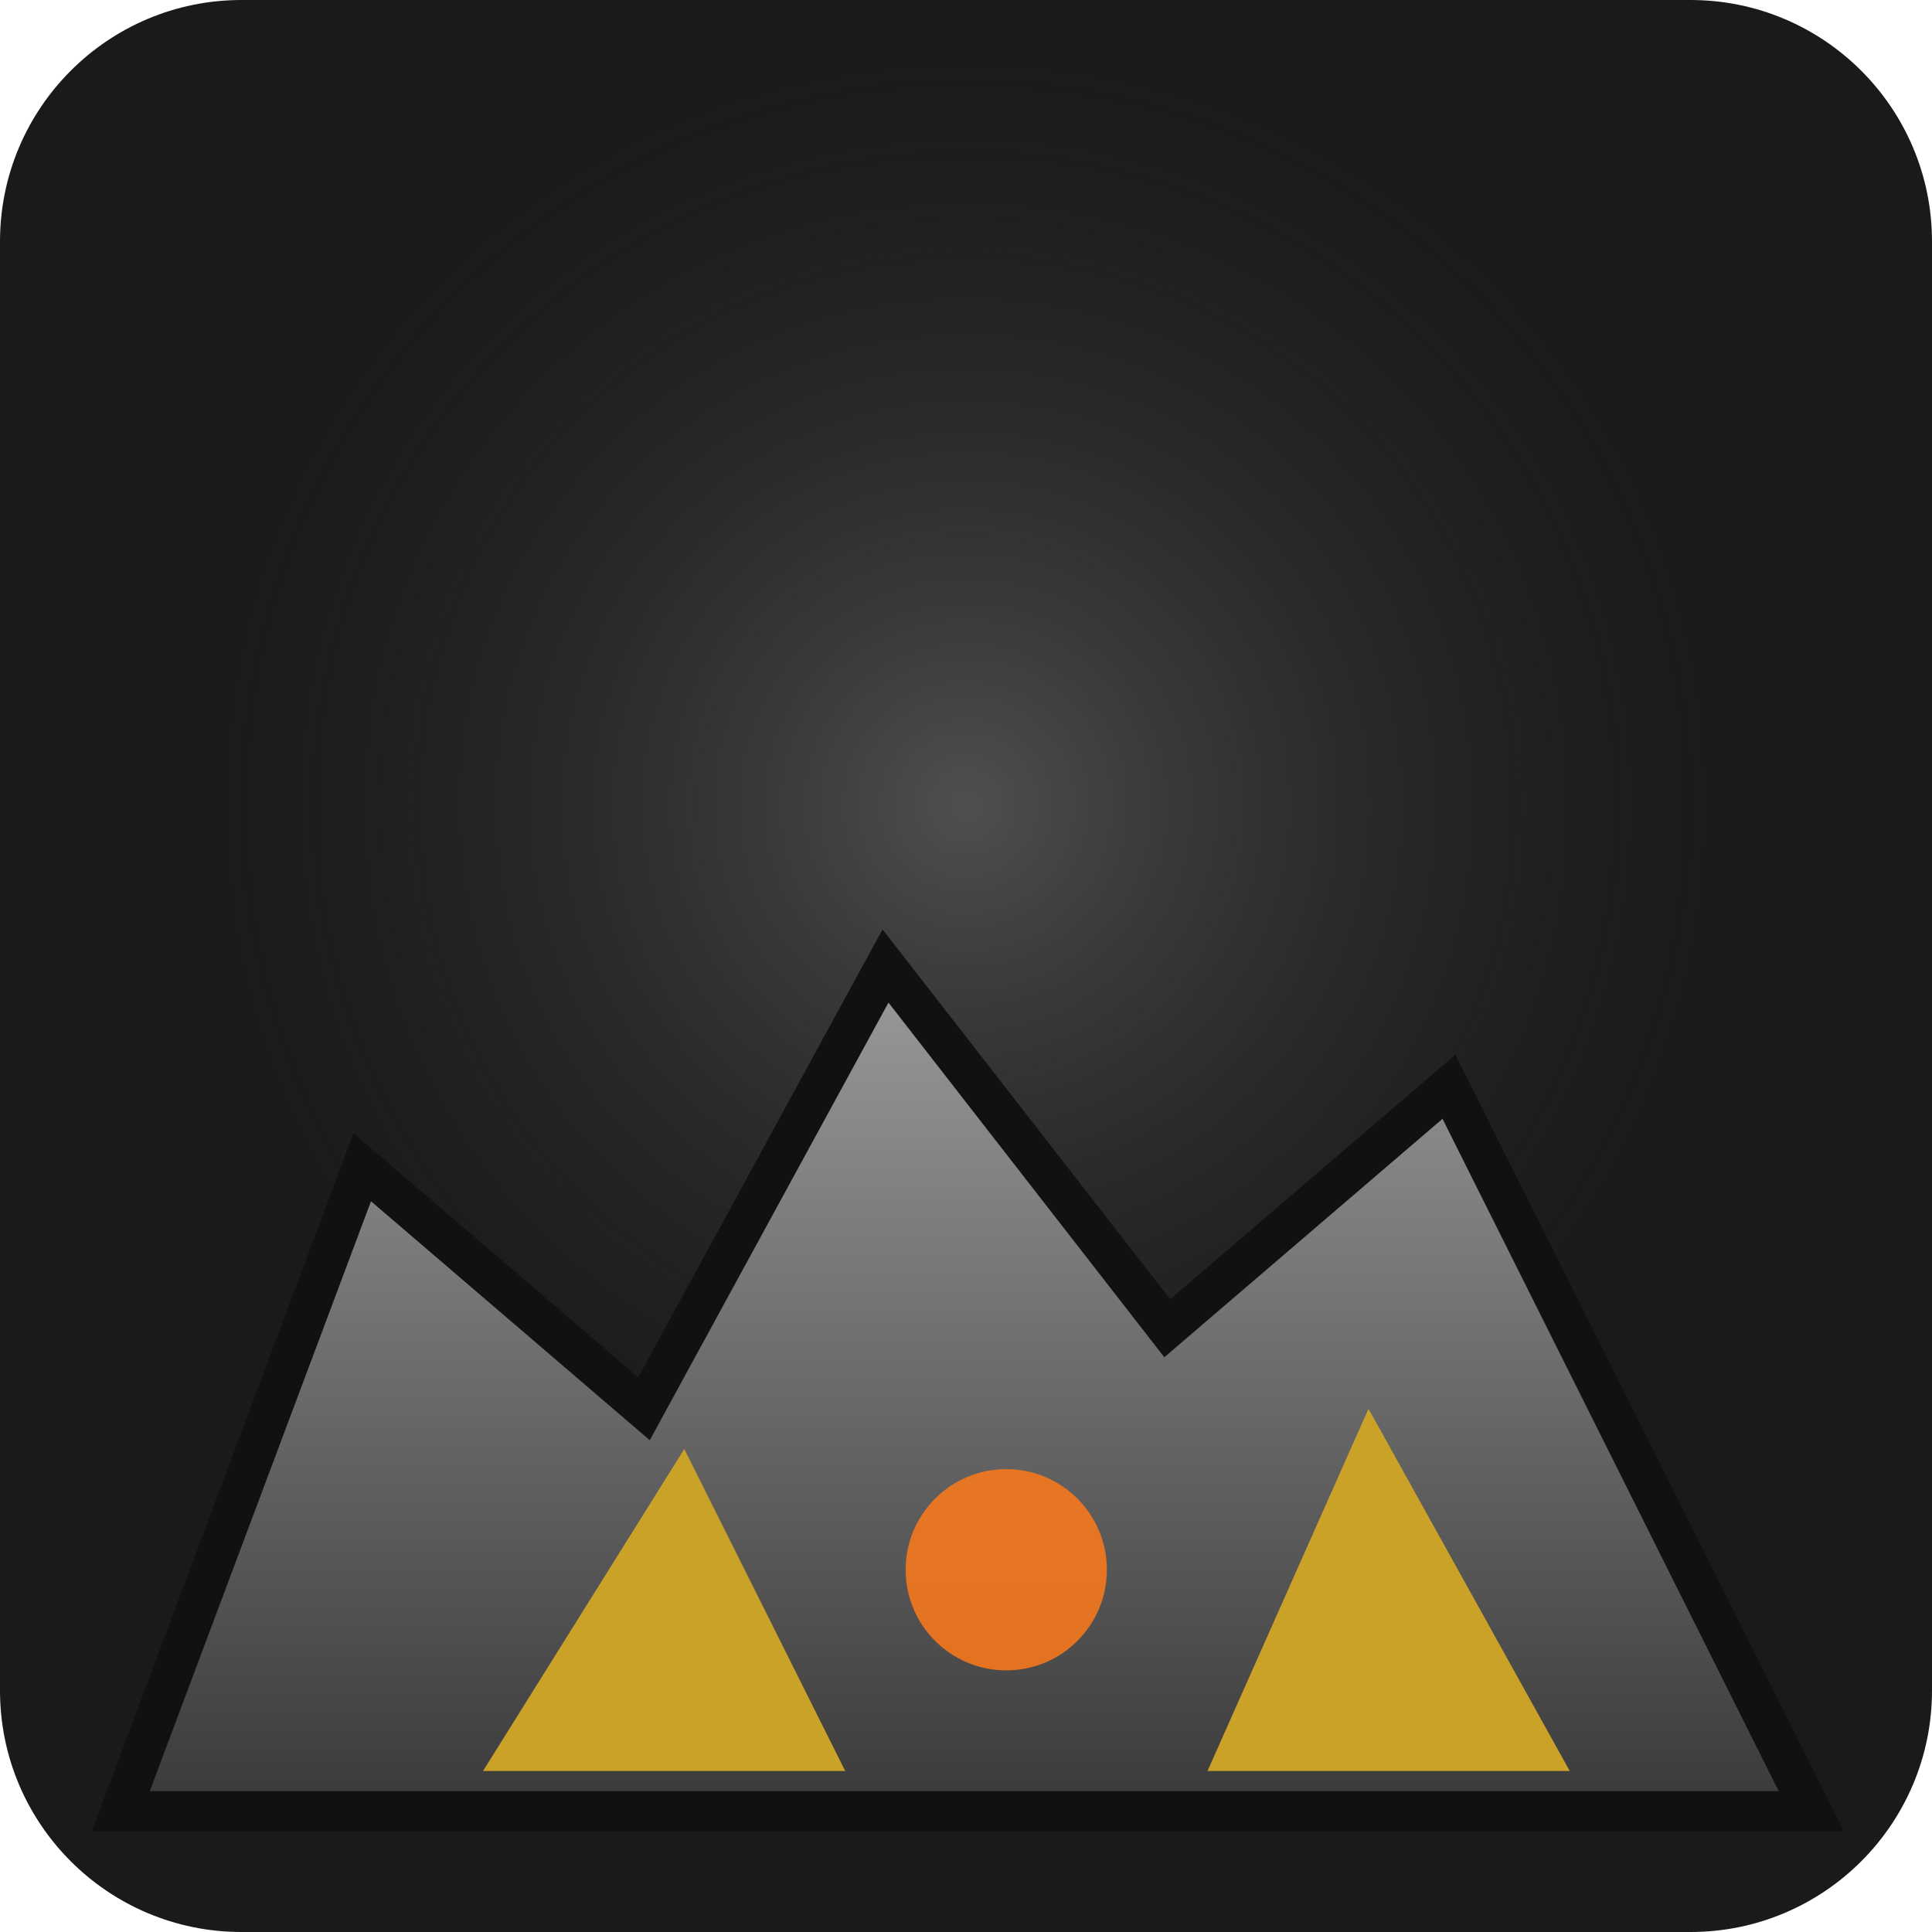
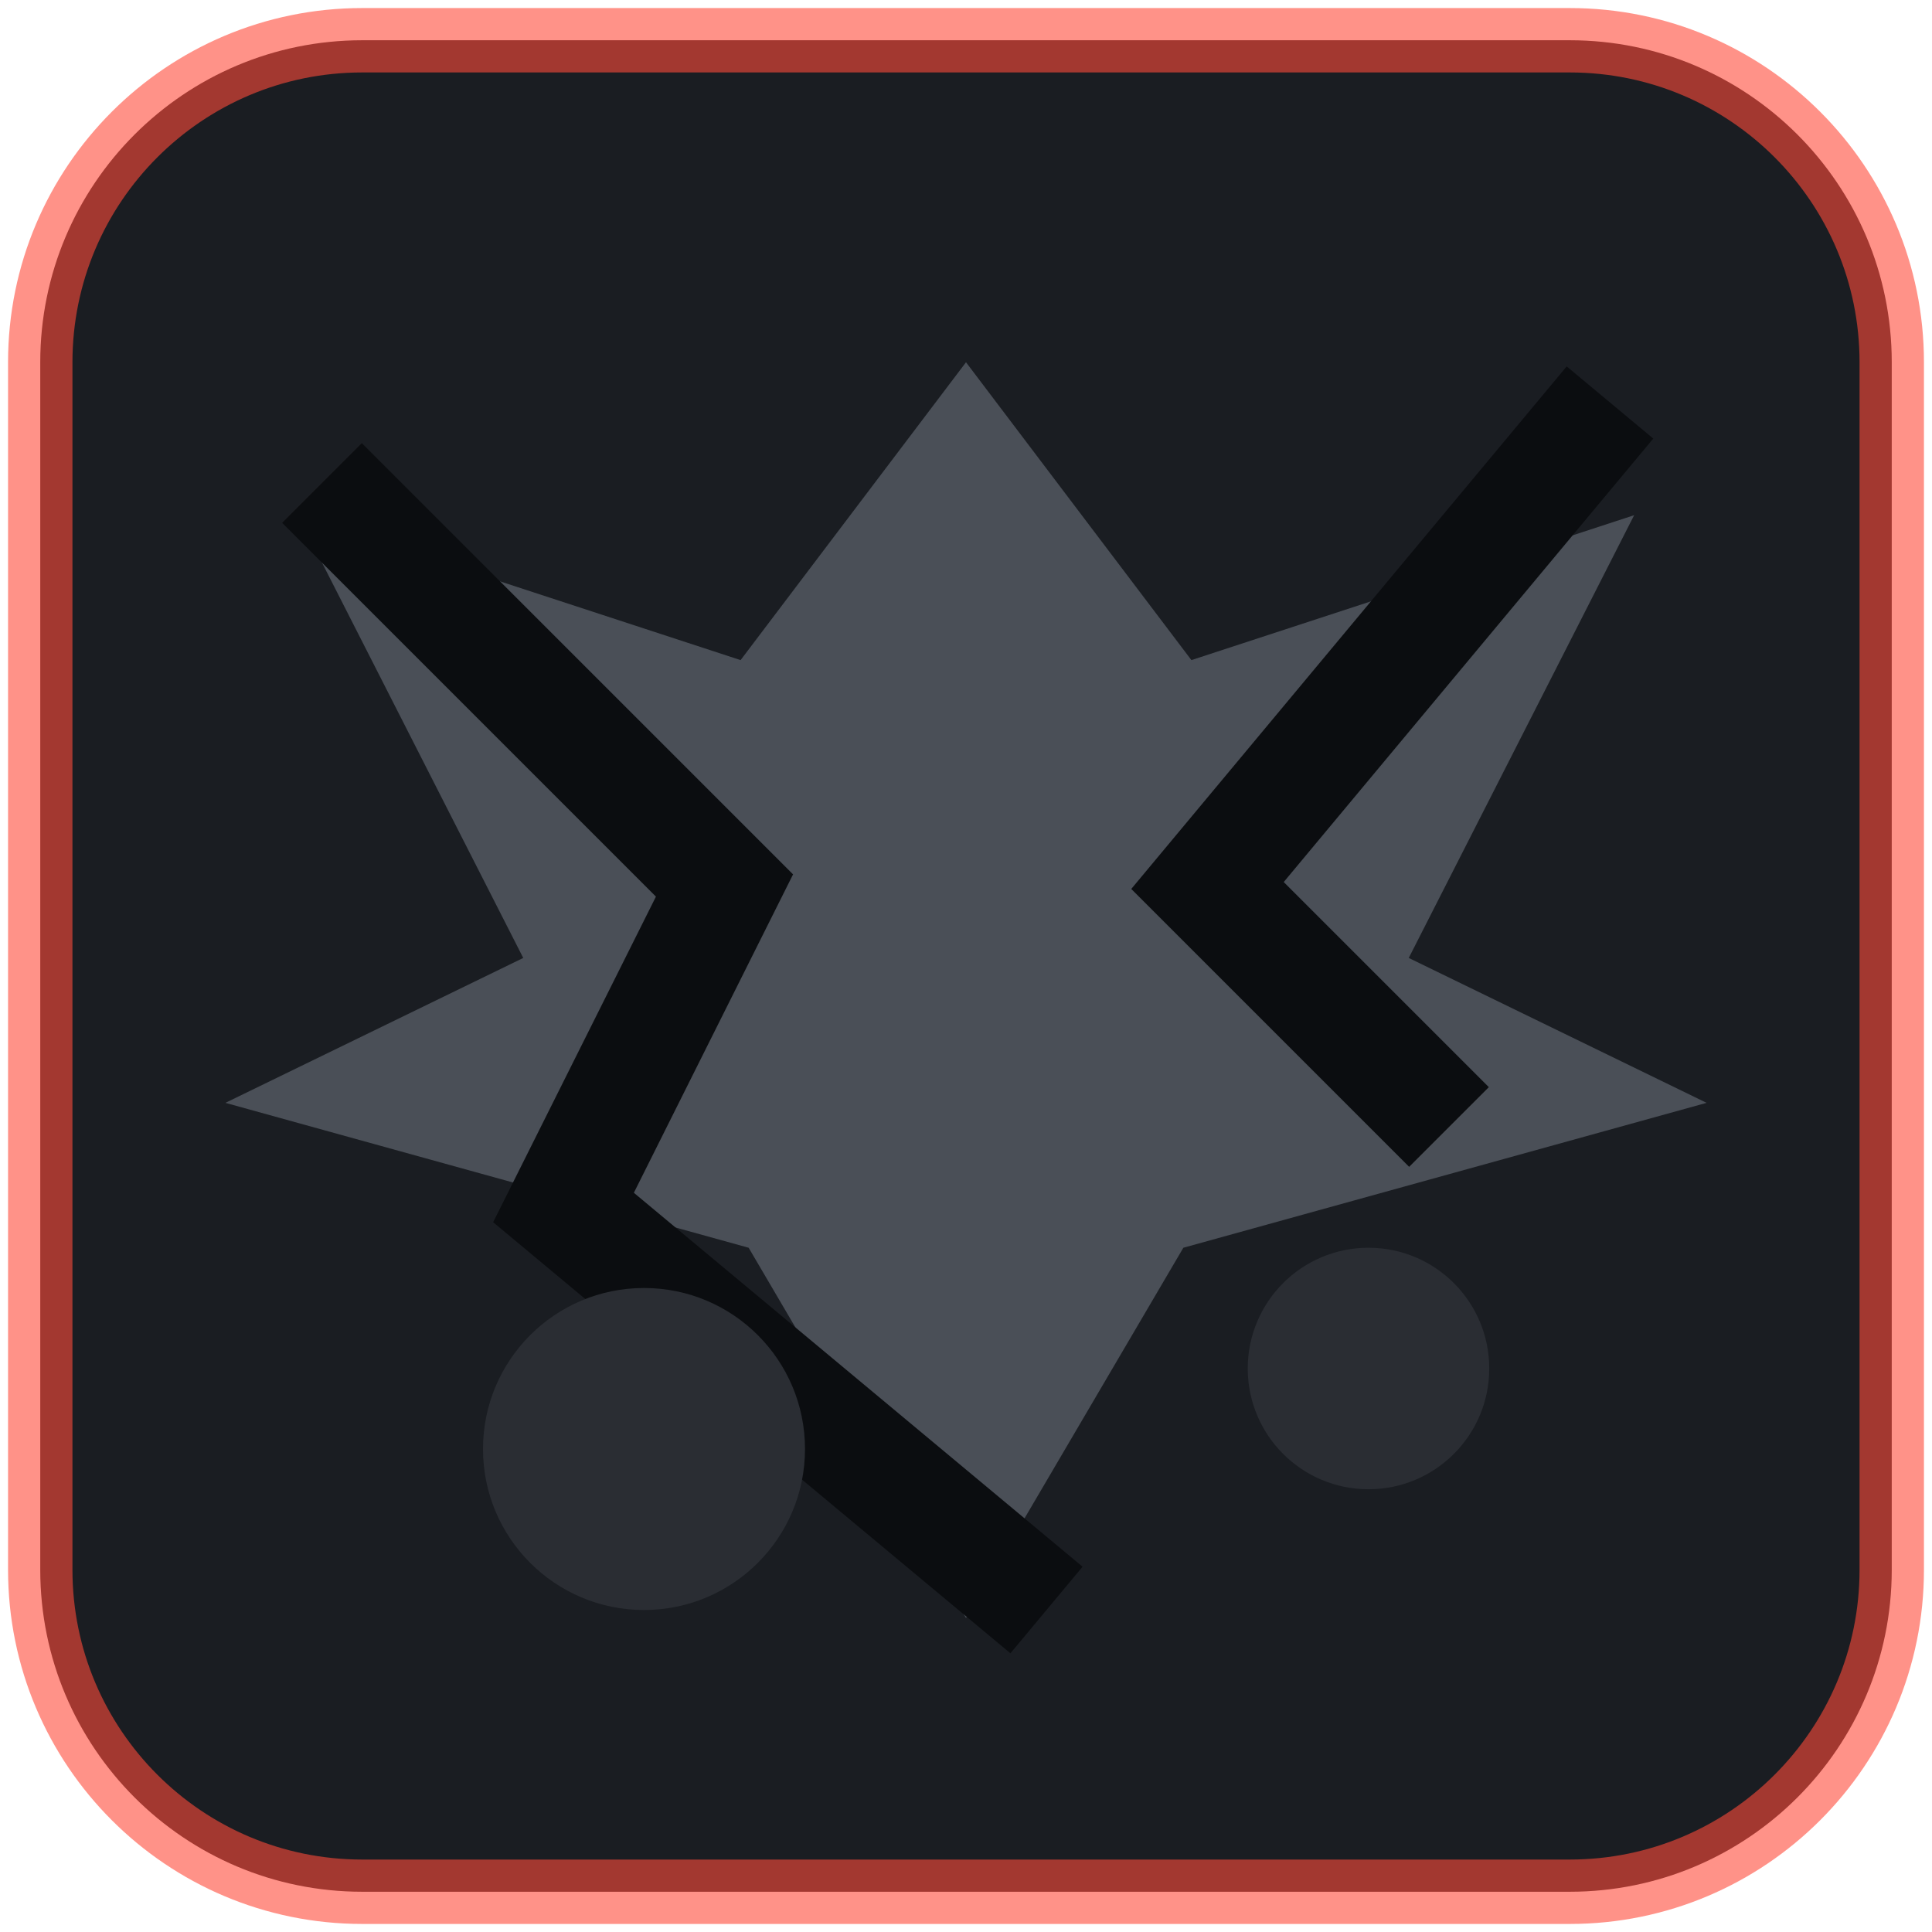
- <svg xmlns="http://www.w3.org/2000/svg" width="24" height="24" viewBox="0 0 96 96">
-   <defs>
-     <radialGradient id="smk" cx="0.5" cy="0.5" r="0.5">
-       <stop offset="0" stop-color="#555" stop-opacity="0.9" />
-       <stop offset="1" stop-color="#222" stop-opacity="0" />
-     </radialGradient>
-     <linearGradient id="rb" x1="0" y1="0" x2="0" y2="1">
-       <stop offset="0" stop-color="#9a9a9a" />
-       <stop offset="1" stop-color="#3a3a3a" />
-     </linearGradient>
-   </defs>
-   <rect width="96" height="96" rx="12" fill="#1a1a1a" />
-   <circle cx="48" cy="40" r="40" fill="url(#smk)" />
-   <path d="M6 90 L18 58 L32 70 L44 48 L58 66 L72 54 L90 90 Z" fill="url(#rb)" stroke="#111" stroke-width="2" />
-   <path d="M24 88 L34 72 L42 88 Z M60 88 L68 70 L78 88 Z" fill="#c9a227" />
-   <circle cx="50" cy="78" r="5" fill="#ff7a1a" opacity=".85" />
+ <svg xmlns="http://www.w3.org/2000/svg" width="24" height="24" viewBox="0 0 24 24">
+   <defs />
+   <rect x="0.5" y="0.5" width="23" height="23" rx="4" fill="#1a1d22" stroke="#ff4a3a" stroke-opacity="0.6" stroke-width="0.8" />
+   <path d="M12 4.5l2.8 3.7 5.5-1.8-2.8 5.5 3.7 1.8-6.5 1.8-2.7 4.6-2.7-4.6-6.5-1.8 3.7-1.8-2.8-5.5 5.5 1.8z" fill="#4a4f57" />
+   <path d="M4 6l5 5-2 4 6 5M20 5l-5 6 3 3" stroke="#0b0d10" stroke-width="1.4" fill="none" />
+   <circle cx="8" cy="18" r="2" fill="#2a2d33" />
+   <circle cx="17" cy="17" r="1.5" fill="#2a2d33" />
</svg>
